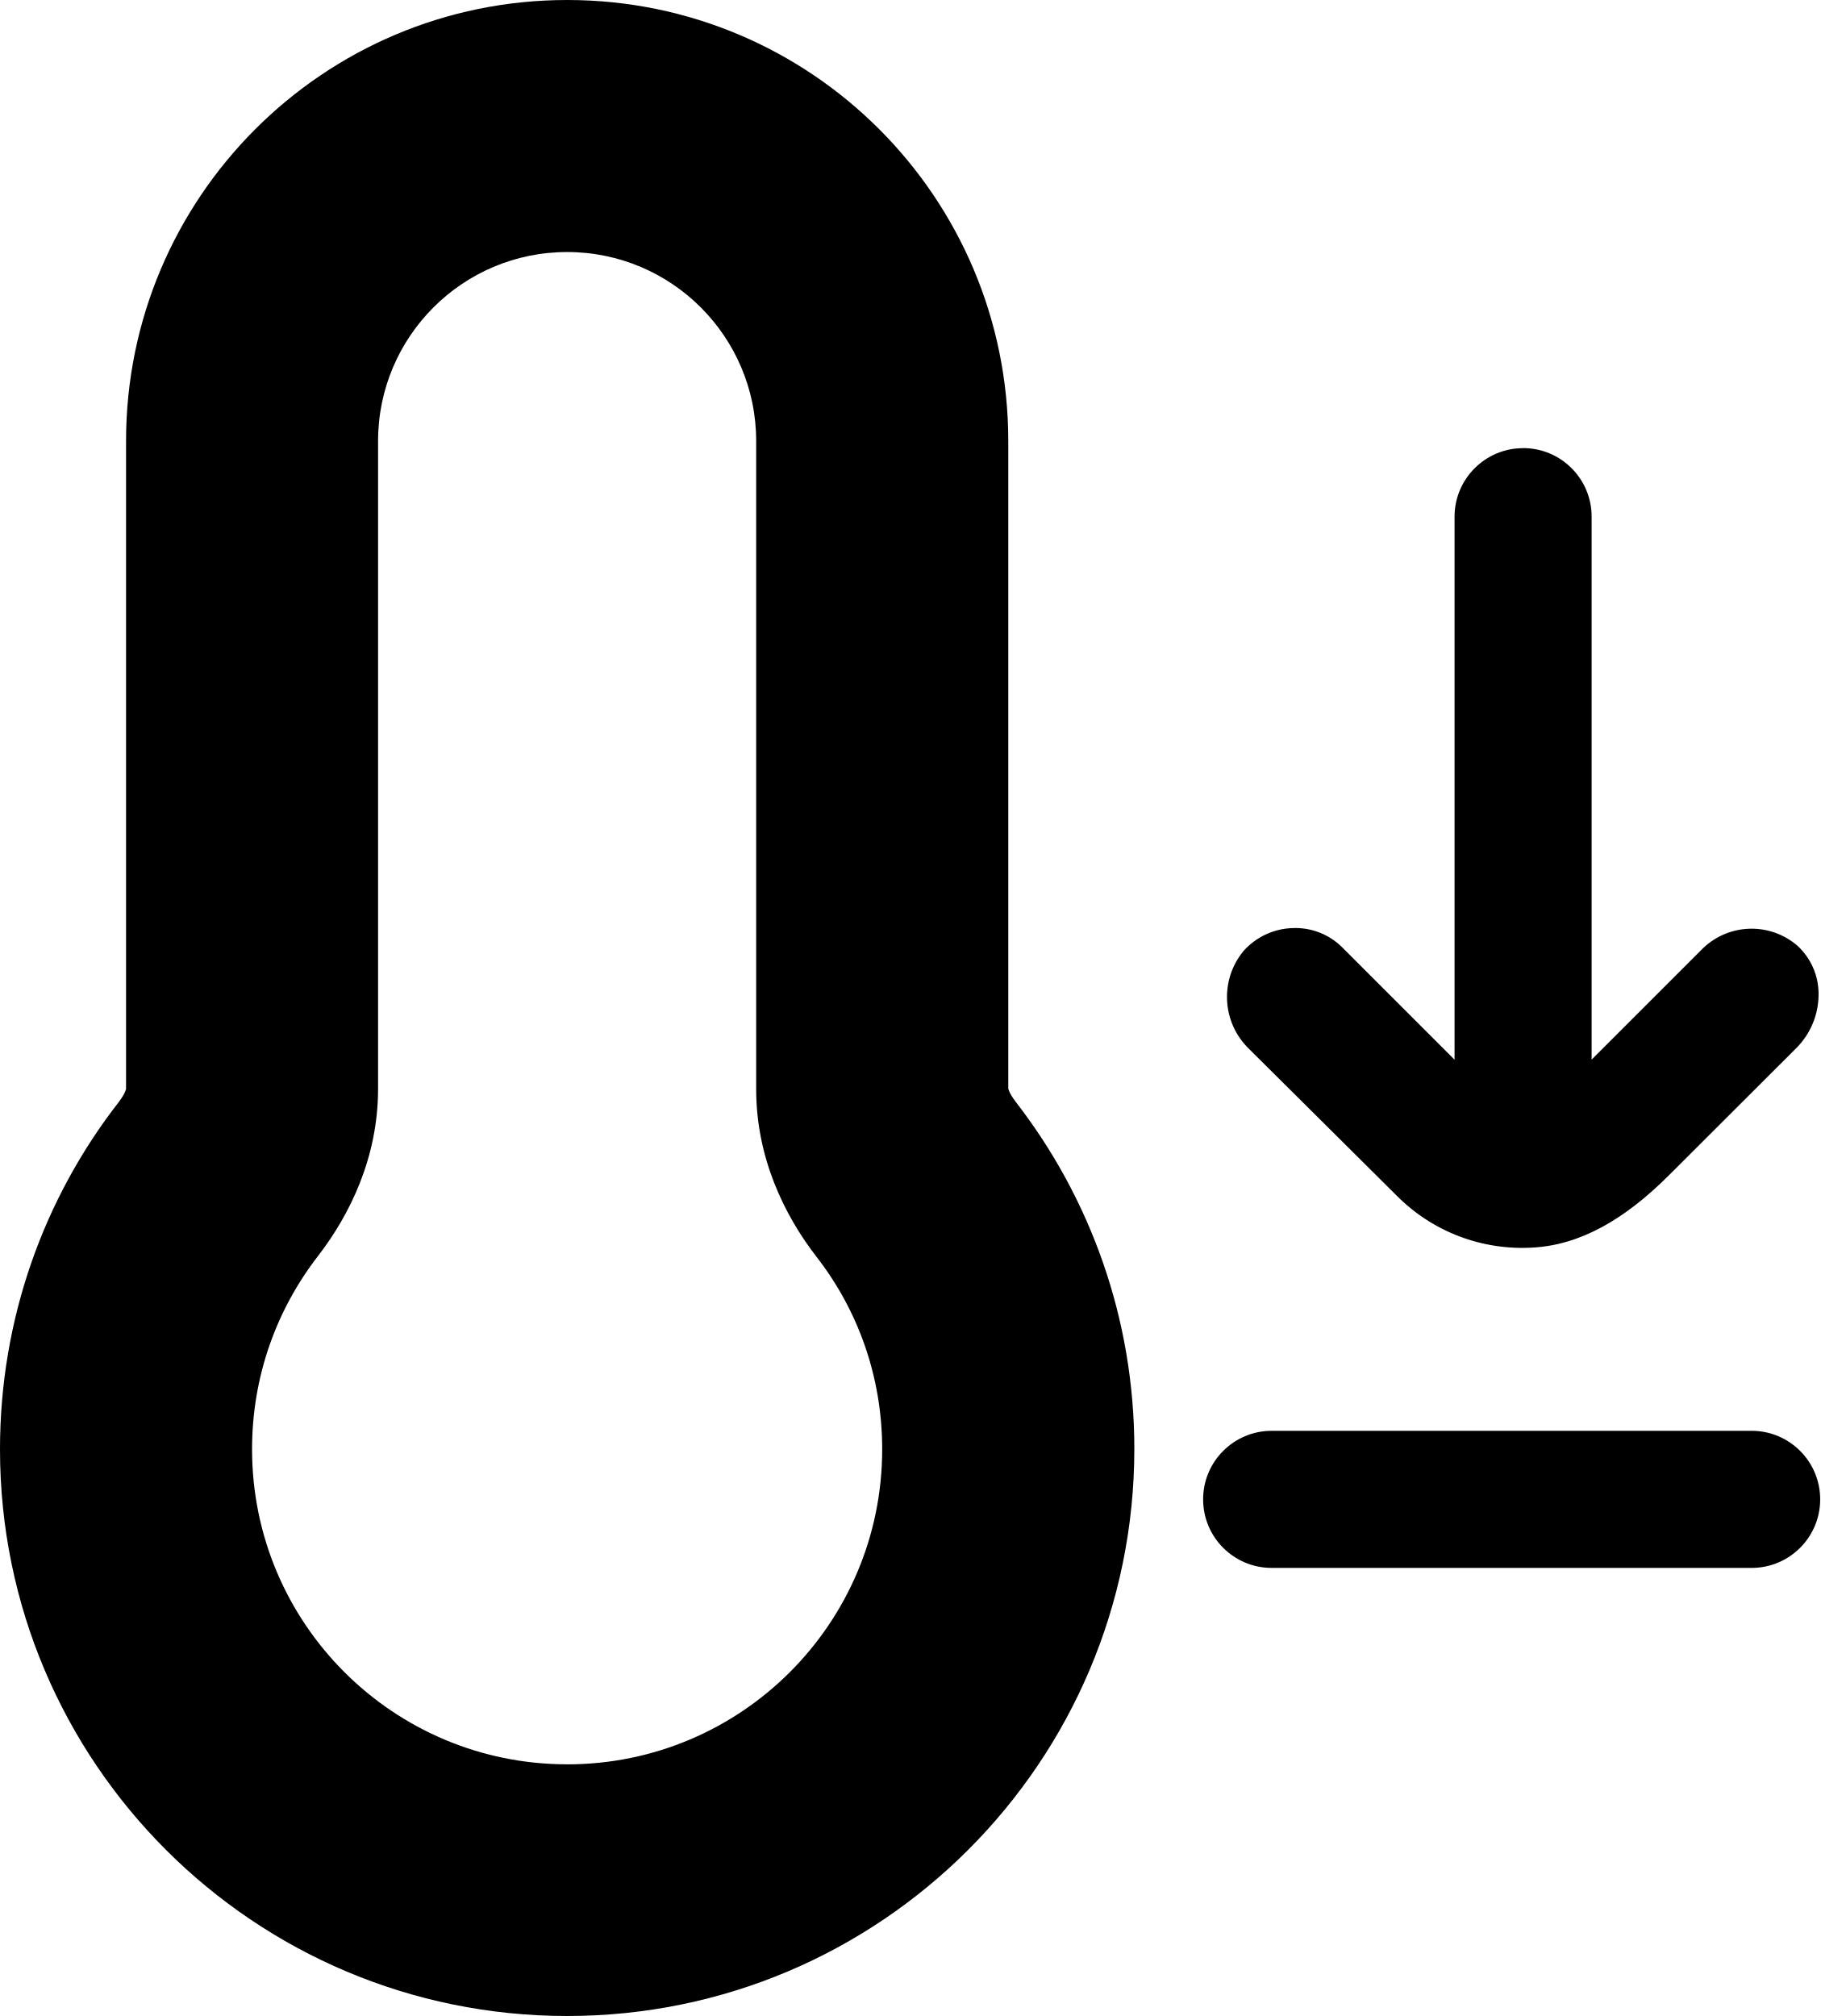
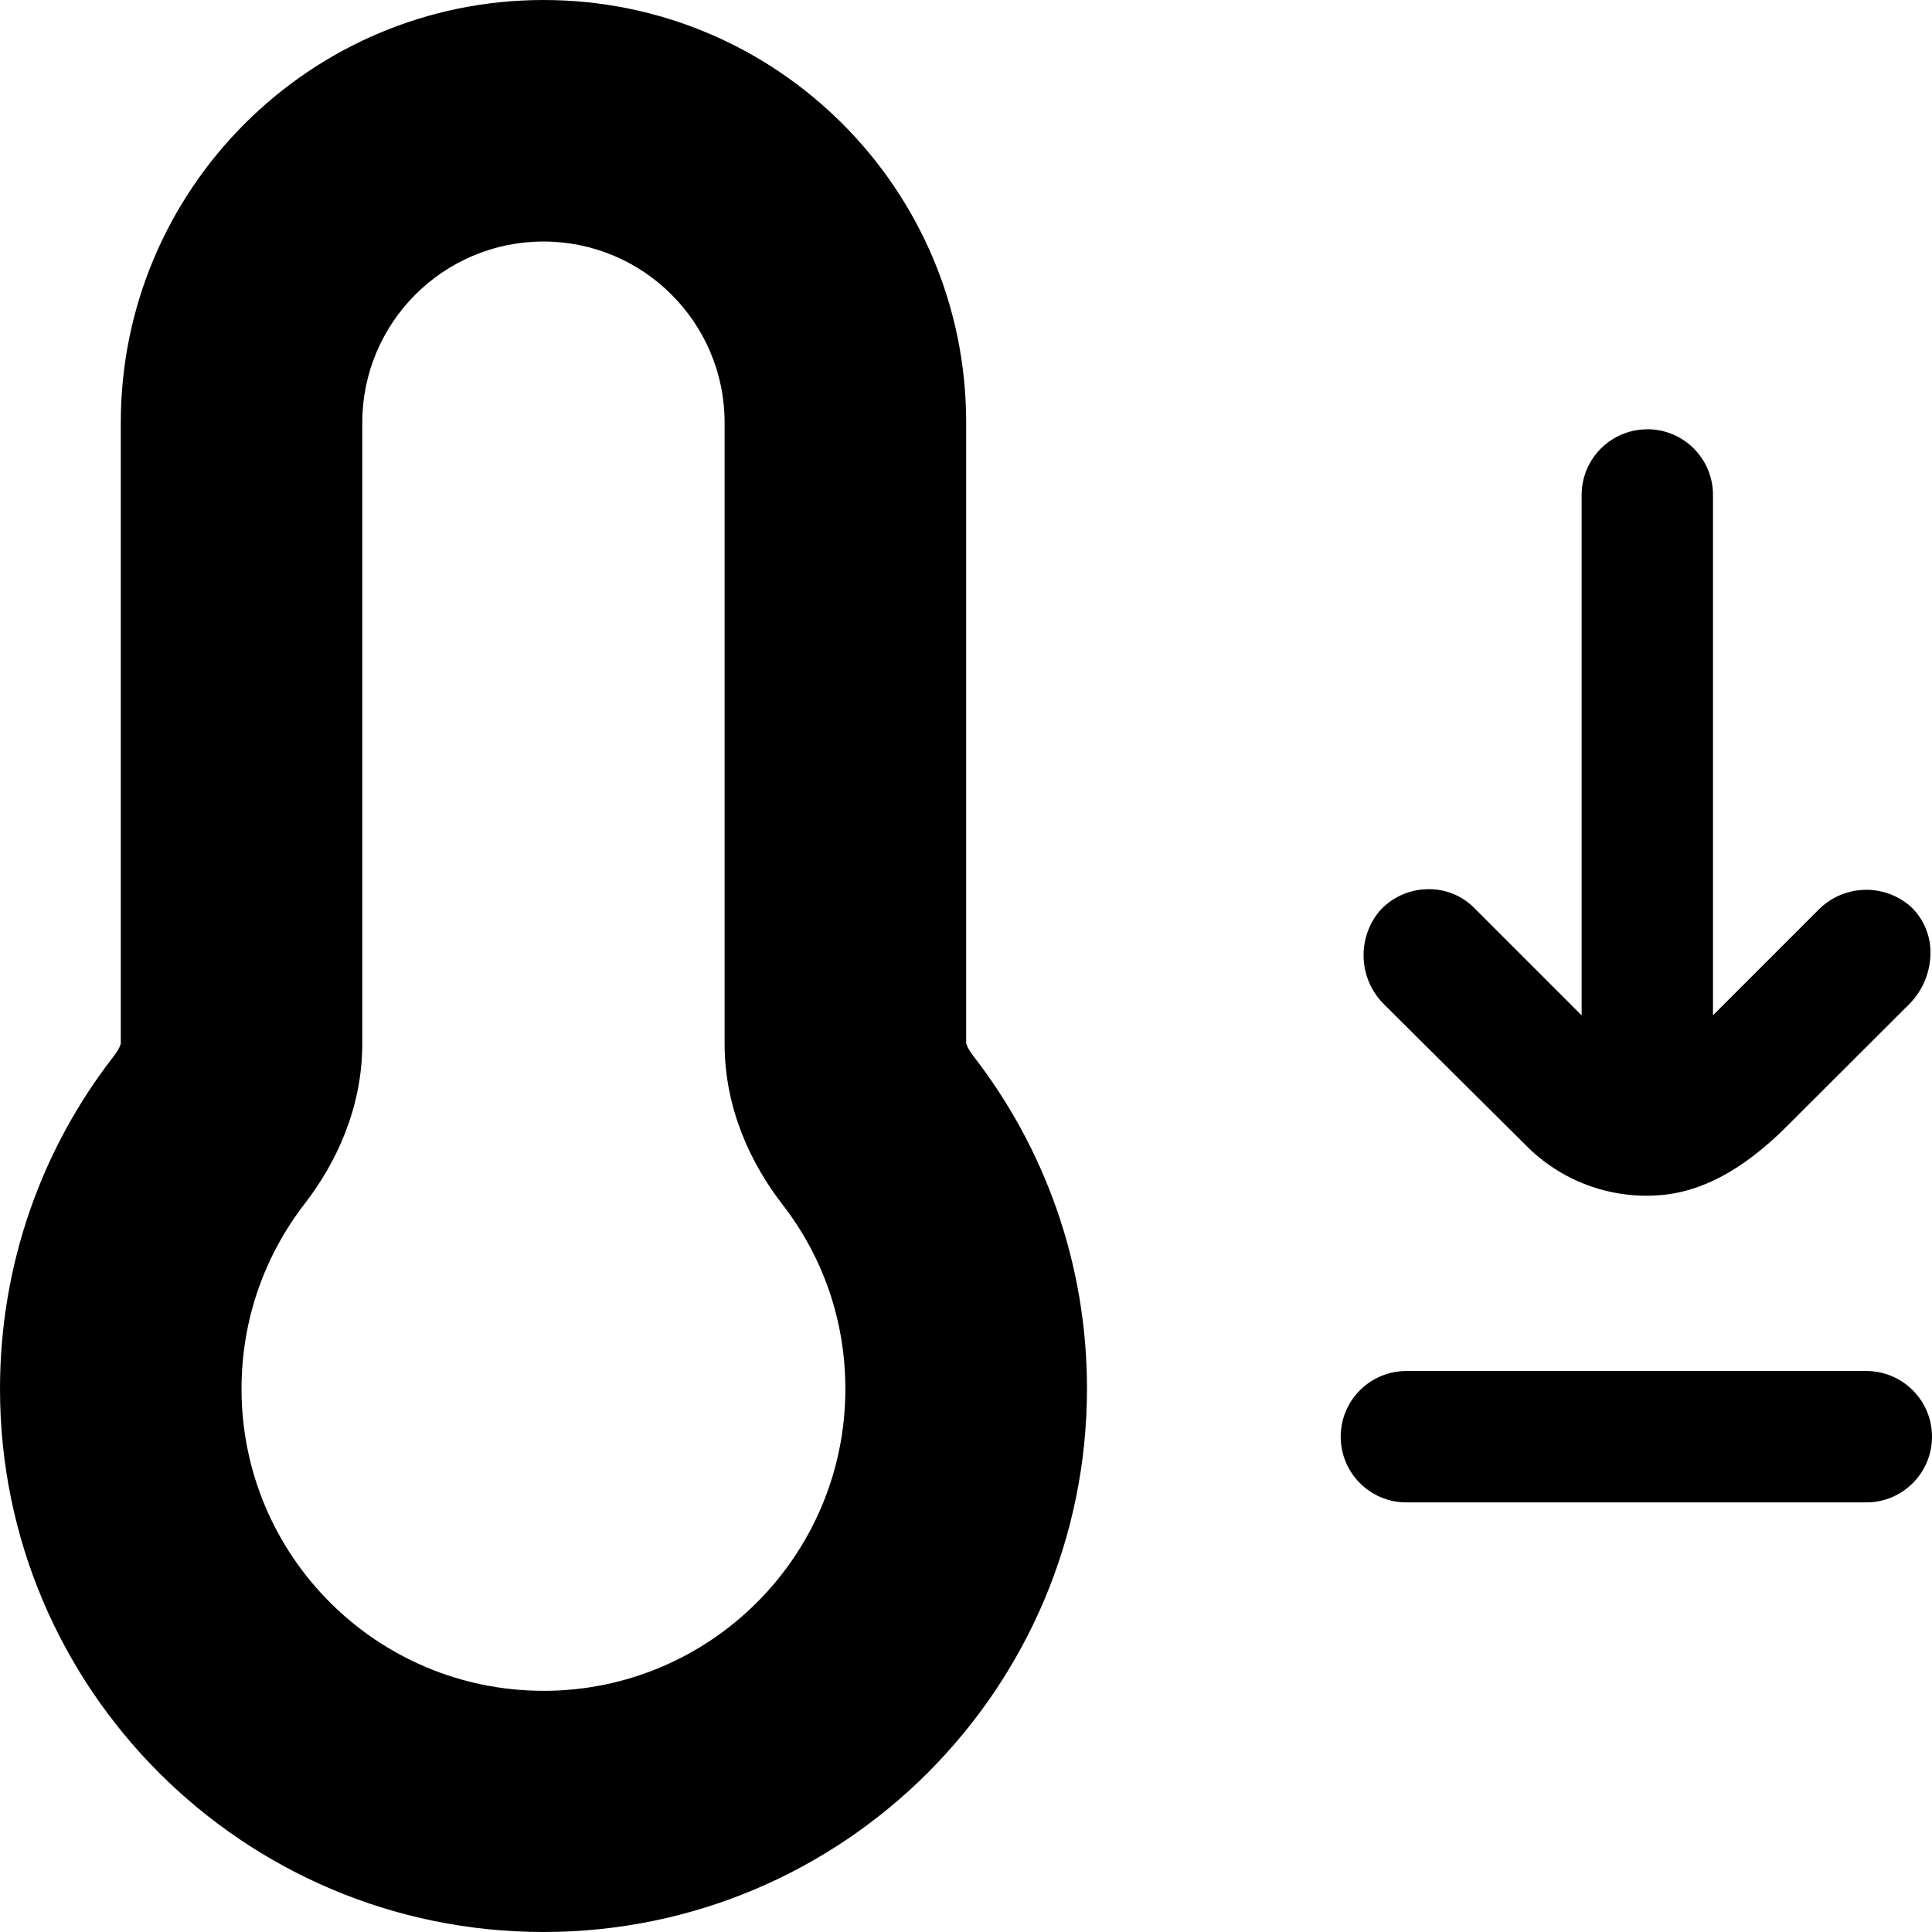
- <svg xmlns="http://www.w3.org/2000/svg" id="Layer_2" data-name="Layer 2" viewBox="0 0 462.24 512">
+ <svg xmlns="http://www.w3.org/2000/svg" id="Layer_2" data-name="Layer 2" viewBox="0 0 512 512">
  <g id="Layer_1-2" data-name="Layer 1">
    <g>
      <path d="m257.95,279.85c-.9-1.2-1.5-2.2-1.7-2.8-.1-.3-.2-.5-.2-.6V112.02C256.05,50.11,205.94,0,144.03,0S32.01,50.21,32.01,112.02v164.53c0,.1-.1.3-.2.6-.2.6-.8,1.6-1.7,2.8C11.2,304.26,0,334.87,0,368.07c0,79.52,64.51,143.93,144.03,143.93s144.03-64.51,144.03-144.03c0-33.11-11.2-63.71-30.11-88.12Zm-113.92,168.23c-44.21,0-80.02-35.81-80.02-80.02,0-18.5,6.2-35.41,16.7-49.01,8.2-10.6,15.3-25.2,15.3-42.51V112.02c0-26.51,21.5-48.01,48.01-48.01s48.01,21.5,48.01,48.01v164.63c0,17.3,7.1,31.91,15.3,42.51,10.5,13.5,16.7,30.41,16.7,48.91,0,44.21-35.81,80.02-80.02,80.02Z" />
      <g>
-         <path d="m386.78,113.8c9.62,0,17.41,7.8,17.41,17.41v137.9l28.32-28.32c6.65-6.34,17.03-6.6,23.97-.58,3.37,3.11,5.31,7.48,5.34,12.07.07,5.28-2.03,10.36-5.8,14.05l-32.15,32.1c-11.61,11.61-22.81,17.7-34.42,18.4-12.98.84-25.68-3.98-34.82-13.23l-37.49-37.26c-6.85-6.67-7.43-17.48-1.33-24.84,3.19-3.57,7.7-5.66,12.48-5.8,4.79-.19,9.43,1.66,12.77,5.11l28.32,28.32v-137.9c0-9.62,7.8-17.41,17.41-17.41Z" />
-         <path d="m444.82,398.2h-121.88c-9.62,0-17.41-7.8-17.41-17.41s7.8-17.41,17.41-17.41h121.88c9.62,0,17.41,7.8,17.41,17.41s-7.8,17.41-17.41,17.41Z" />
+         <path d="m436.55,113.75c9.62,0,17.41,7.8,17.41,17.41v137.9l28.32-28.32c6.65-6.34,17.03-6.6,23.97-.58,3.37,3.11,5.31,7.48,5.34,12.07.07,5.28-2.03,10.36-5.8,14.05l-32.15,32.1c-11.61,11.61-22.81,17.7-34.42,18.4-12.98.84-25.68-3.98-34.82-13.23l-37.49-37.26c-6.85-6.67-7.43-17.48-1.33-24.84,3.19-3.57,7.7-5.66,12.48-5.8,4.79-.19,9.43,1.66,12.77,5.11l28.32,28.32v-137.9c0-9.62,7.8-17.41,17.41-17.41Z" />
+         <path d="m494.59,398.15h-121.88c-9.62,0-17.41-7.8-17.41-17.41s7.8-17.41,17.41-17.41h121.88c9.62,0,17.41,7.8,17.41,17.41s-7.8,17.41-17.41,17.41Z" />
      </g>
    </g>
  </g>
</svg>
